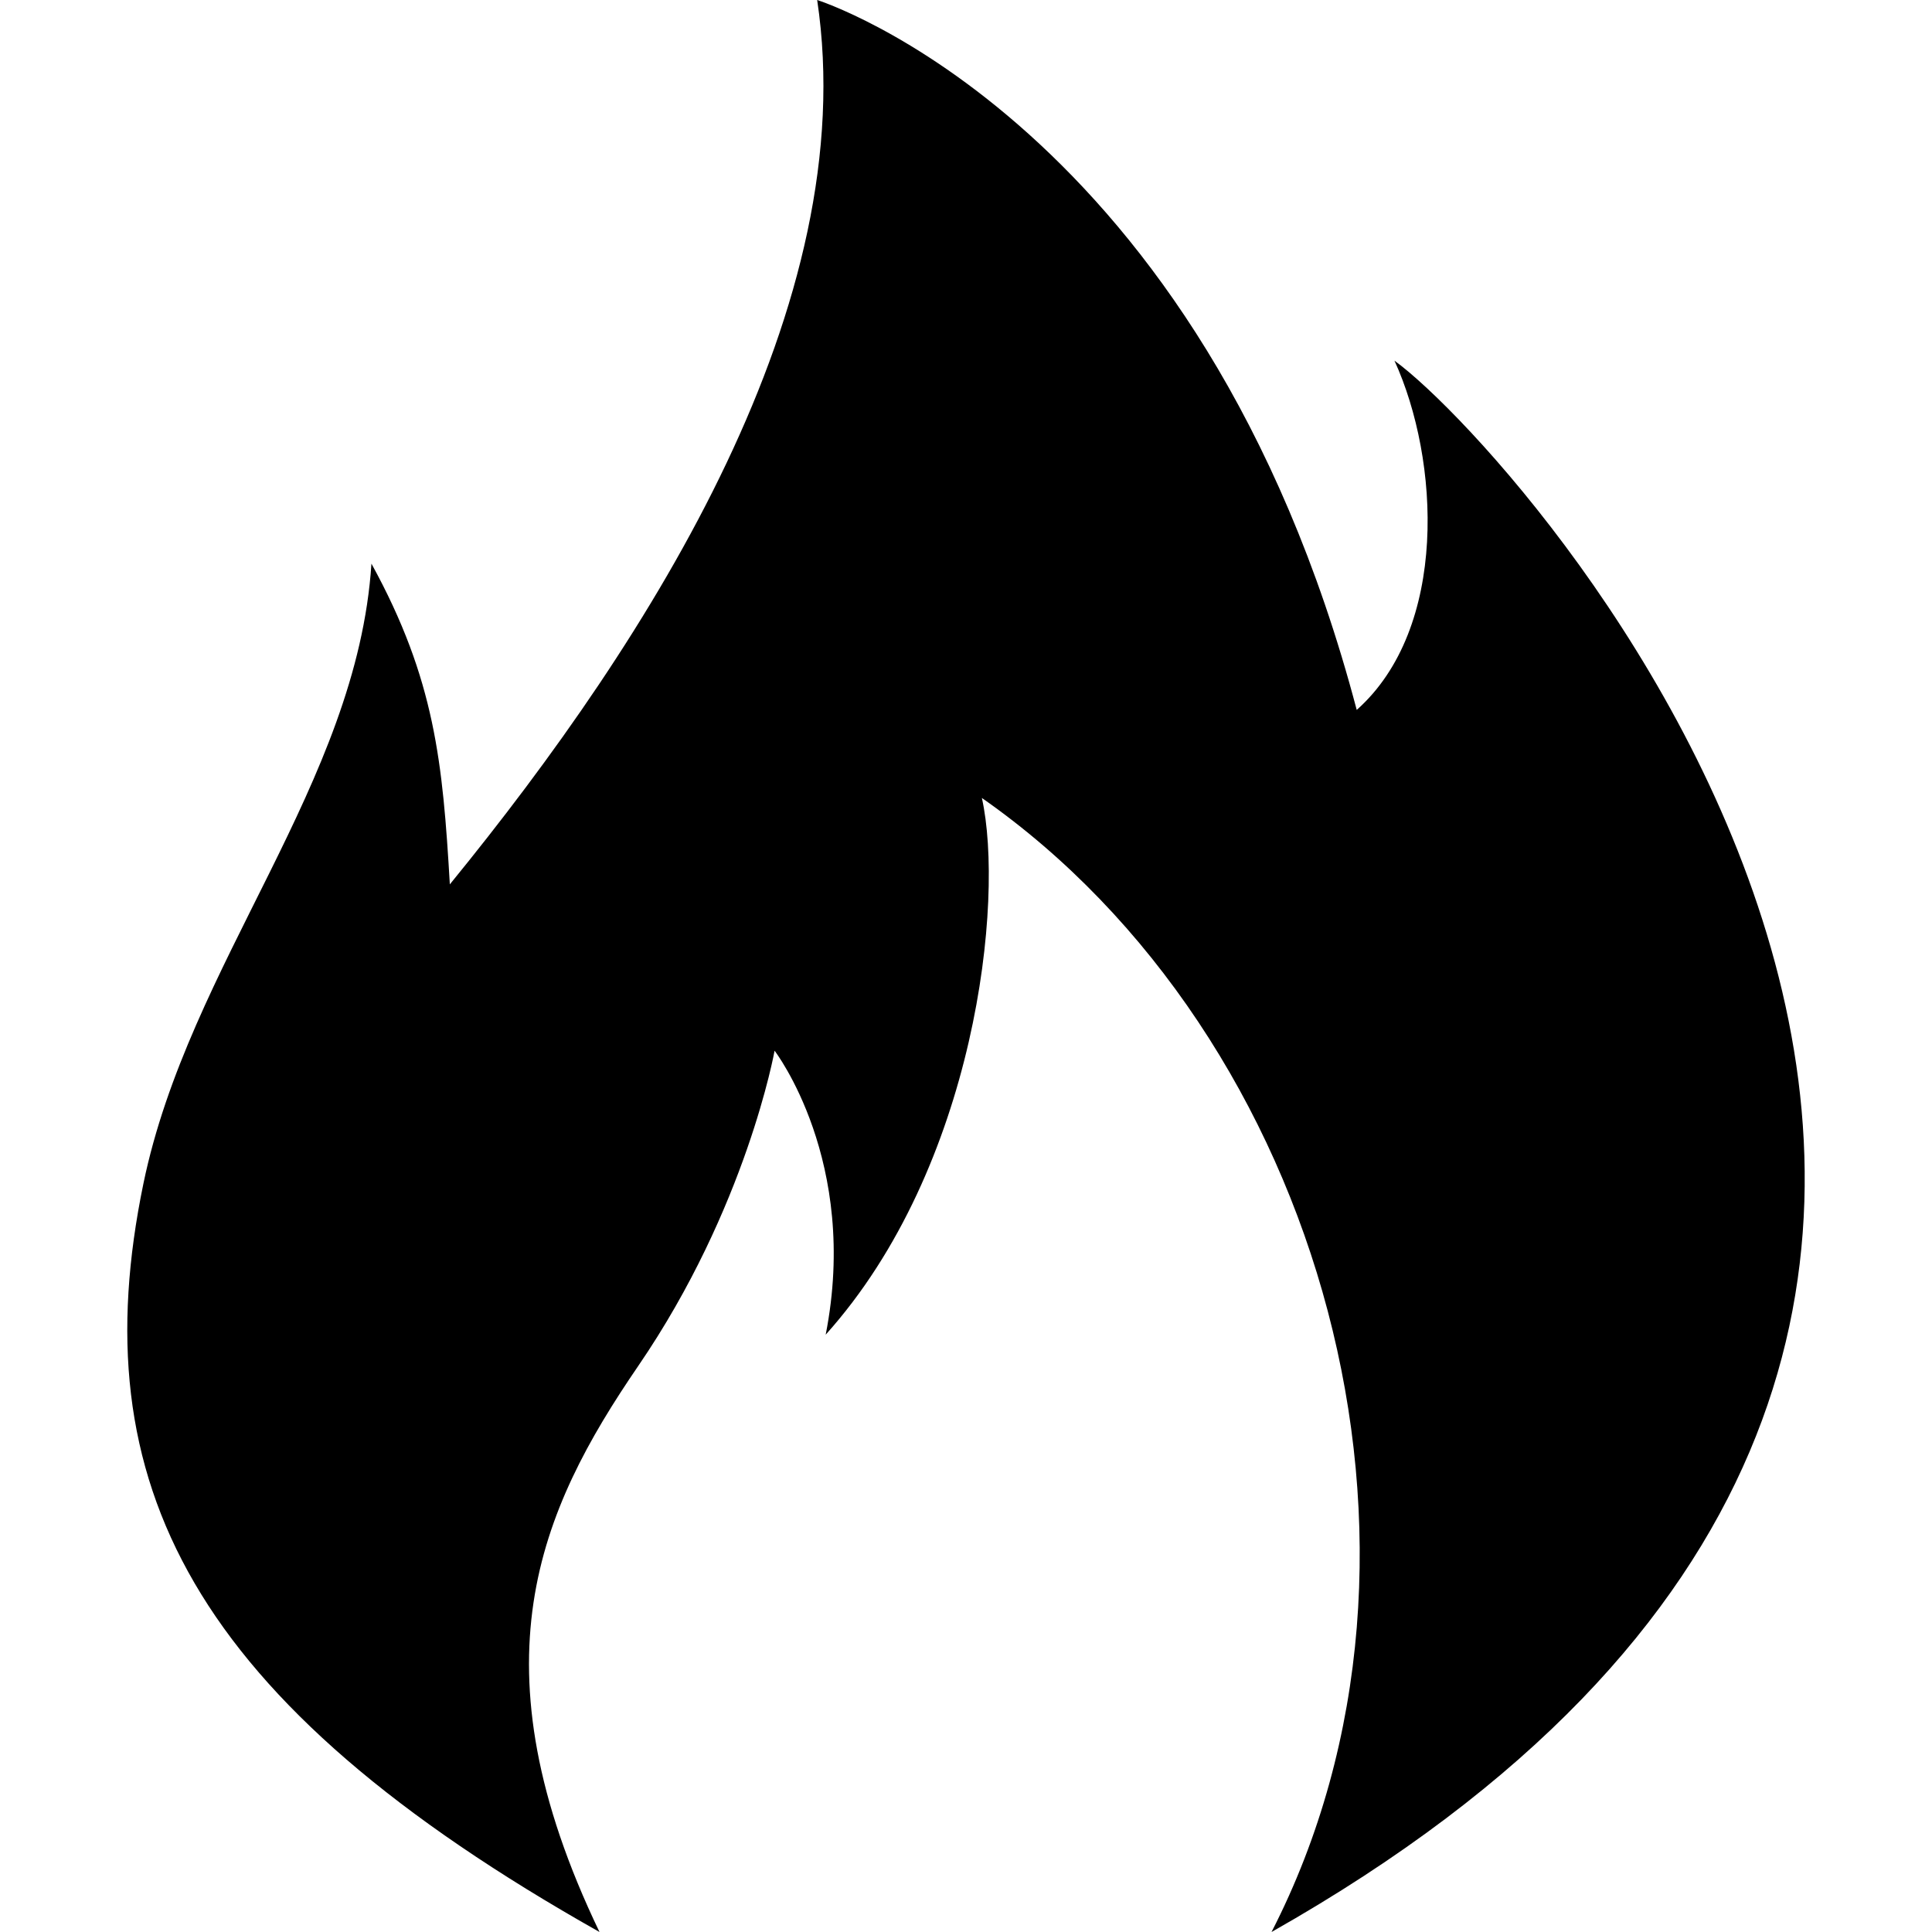
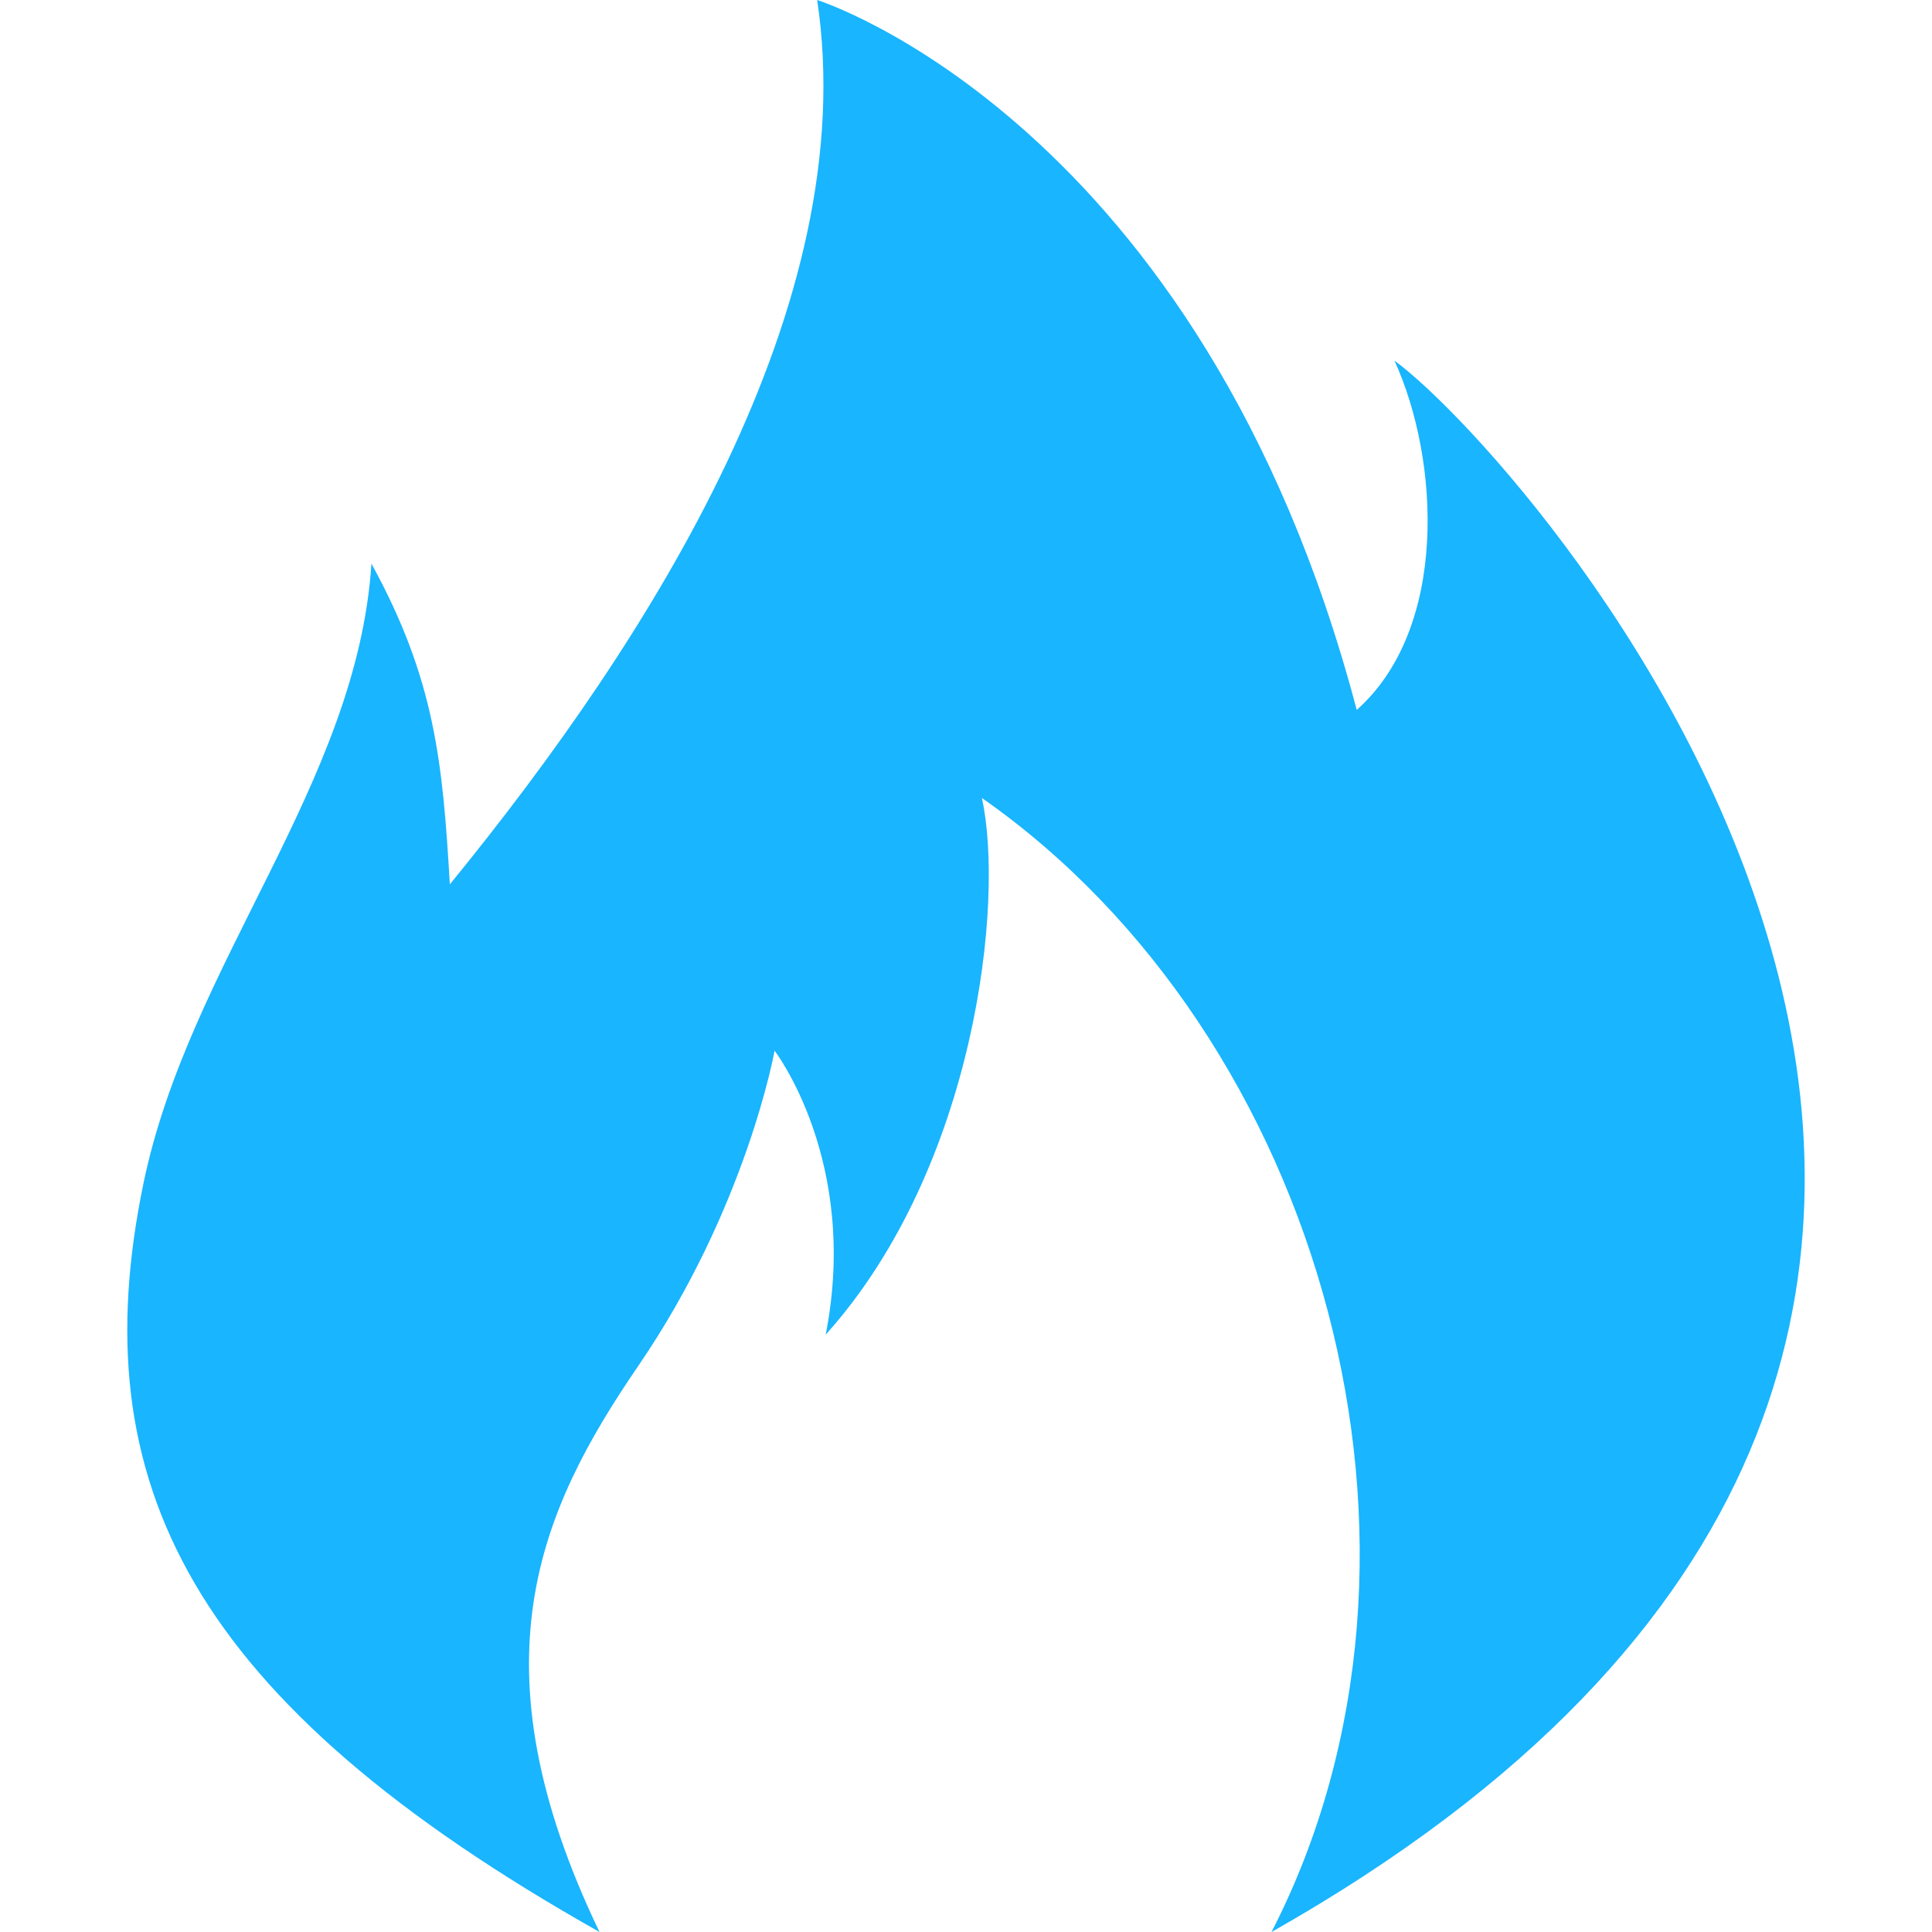
<svg xmlns="http://www.w3.org/2000/svg" version="1.1" id="Capa_1" x="0px" y="0px" width="533.333px" height="533.333px" viewBox="0 0 533.333 533.333" style="enable-background:new 0 0 533.333 533.333;" xml:space="preserve">
  <g>
-     <path d="M165.494,533.333c-35.545-73.962-16.616-116.343,10.703-156.272c29.917-43.728,37.627-87.013,37.627-87.013   s23.518,30.573,14.11,78.39c41.548-46.25,49.389-119.938,43.115-148.159c93.914,65.63,134.051,207.737,79.96,313.054   c287.695-162.776,71.562-406.339,33.934-433.775c12.543,27.435,14.922,73.88-10.416,96.42C331.635,33.333,225.583,0,225.583,0   c12.543,83.877-45.466,175.596-101.404,244.13c-1.965-33.446-4.053-56.525-21.641-88.531   C98.59,216.357,52.157,265.884,39.583,326.76C22.551,409.2,52.341,469.562,165.494,533.333z" />
+     <path style="fill:#19B5FE;" d="M165.494,533.333c-35.545-73.962-16.616-116.343,10.703-156.272c29.917-43.728,37.627-87.013,37.627-87.013   s23.518,30.573,14.11,78.39c41.548-46.25,49.389-119.938,43.115-148.159c93.914,65.63,134.051,207.737,79.96,313.054   c287.695-162.776,71.562-406.339,33.934-433.775c12.543,27.435,14.922,73.88-10.416,96.42C331.635,33.333,225.583,0,225.583,0   c12.543,83.877-45.466,175.596-101.404,244.13c-1.965-33.446-4.053-56.525-21.641-88.531   C98.59,216.357,52.157,265.884,39.583,326.76C22.551,409.2,52.341,469.562,165.494,533.333z" />
  </g>
  <g>
</g>
  <g>
</g>
  <g>
</g>
  <g>
</g>
  <g>
</g>
  <g>
</g>
  <g>
</g>
  <g>
</g>
  <g>
</g>
  <g>
</g>
  <g>
</g>
  <g>
</g>
  <g>
</g>
  <g>
</g>
  <g>
</g>
</svg>
